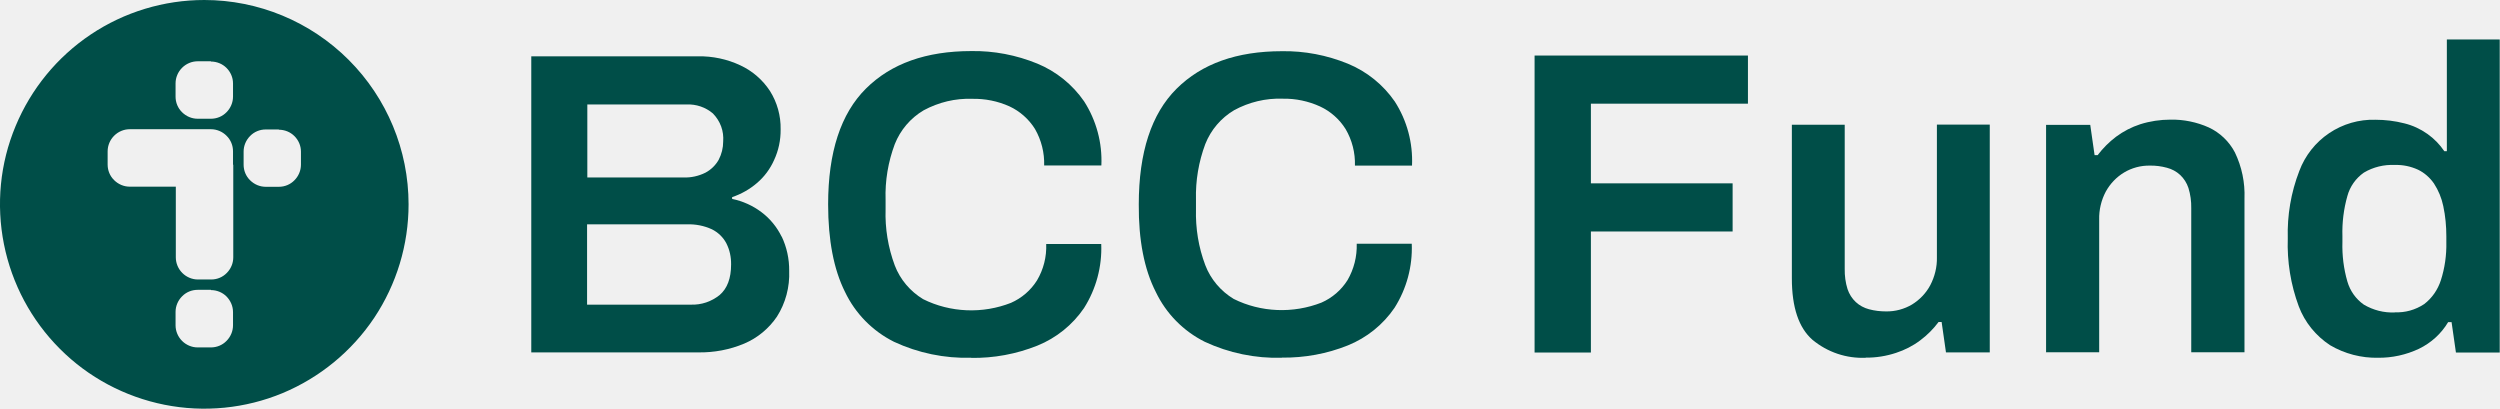
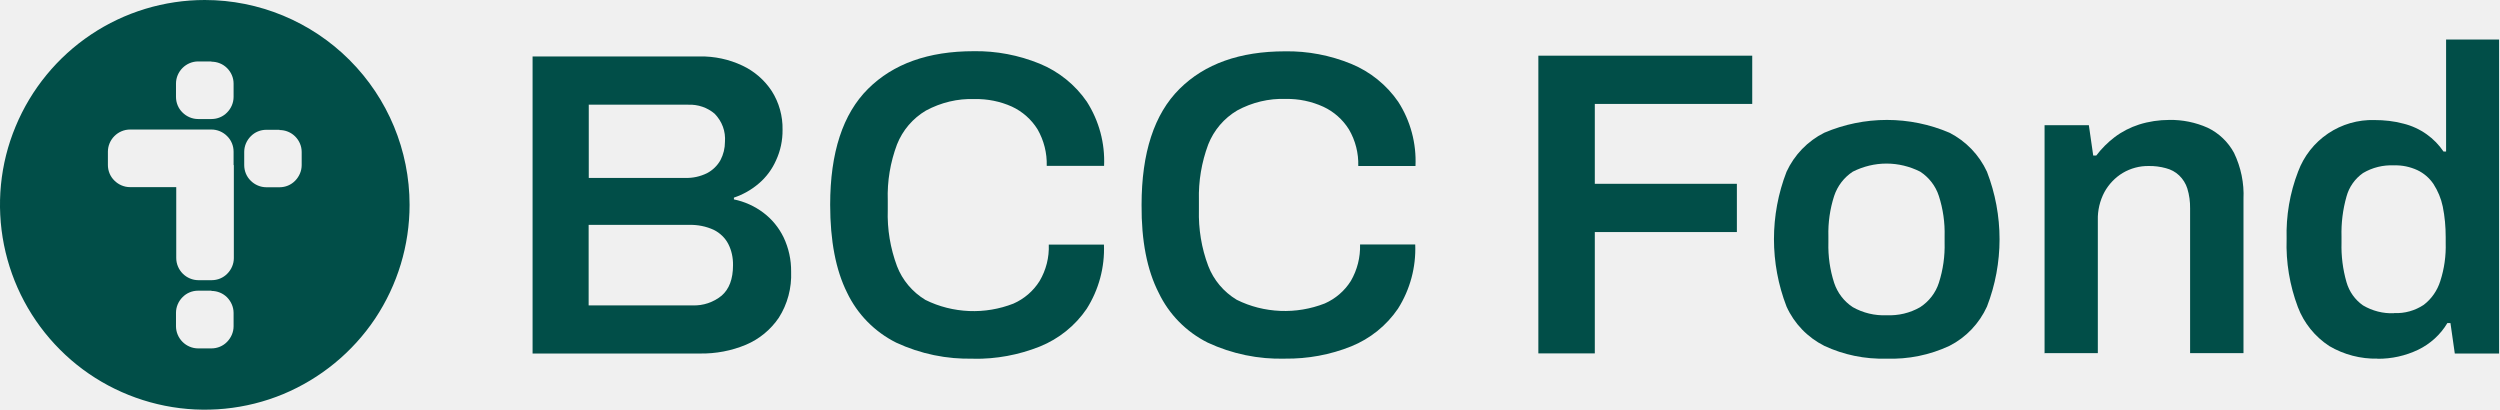
- <svg xmlns="http://www.w3.org/2000/svg" width="1223" height="200" viewBox="0 0 1223 200" fill="none">
-   <g clip-path="url(#clip0_950_20)">
-     <path d="M475.141 175.016C462.086 175.39 449.157 172.705 437.352 167.208C426.858 161.961 418.426 153.404 413.367 142.786C407.87 131.793 405.122 117.489 405.122 99.938C405.122 74.454 411.305 55.59 423.61 43.348C435.915 31.105 453.092 24.984 475.141 24.984C486.196 24.797 497.189 26.921 507.433 31.105C516.677 34.916 524.672 41.349 530.356 49.594C536.352 58.963 539.288 69.894 538.788 80.949H510.806C510.993 74.703 509.432 68.52 506.309 63.086C503.31 58.276 498.938 54.404 493.816 52.03C488.132 49.469 481.886 48.22 475.64 48.345C467.333 48.032 459.151 50.031 451.843 53.966C445.409 57.776 440.475 63.585 437.726 70.518C434.478 79.201 432.917 88.445 433.229 97.751V102.436C432.917 111.805 434.478 121.112 437.726 129.856C440.35 136.727 445.284 142.536 451.593 146.346C458.214 149.656 465.522 151.468 472.892 151.78C480.325 152.092 487.695 150.843 494.566 148.157C499.813 145.846 504.247 142.036 507.308 137.164C510.493 131.793 512.055 125.609 511.805 119.363H538.726C539.163 130.418 536.227 141.349 530.294 150.718C524.672 158.963 516.74 165.334 507.495 169.082C497.189 173.204 486.134 175.265 475.016 175.078L475.141 175.016Z" fill="#004E48" />
-     <path d="M627.108 175.016C614.116 175.39 601.187 172.705 589.382 167.208C578.888 161.961 570.456 153.404 565.397 142.786C559.775 131.793 556.964 117.489 557.089 100C557.089 74.516 563.273 55.653 575.578 43.41C587.883 31.168 605.059 25.047 627.108 25.047C638.164 24.86 649.157 26.983 659.4 31.168C668.645 34.978 676.64 41.412 682.324 49.657C688.32 58.963 691.255 69.956 690.756 81.012H662.836C663.023 74.766 661.462 68.582 658.276 63.148C655.278 58.339 650.906 54.466 645.784 52.093C640.038 49.469 633.791 48.157 627.483 48.282C619.176 47.97 610.993 49.969 603.748 53.904C597.314 57.714 592.38 63.523 589.632 70.456C586.384 79.138 584.822 88.382 585.072 97.689V102.311C584.822 111.68 586.321 120.987 589.632 129.731C592.255 136.602 597.189 142.411 603.498 146.221C610.119 149.532 617.364 151.343 624.797 151.655C632.167 151.968 639.6 150.718 646.471 148.033C651.718 145.721 656.152 141.911 659.213 137.039C662.336 131.668 663.898 125.484 663.71 119.238H690.631C691.068 130.294 688.132 141.224 682.199 150.593C676.577 158.838 668.645 165.209 659.4 168.957C649.157 173.079 638.164 175.078 627.108 174.953V175.016Z" fill="#004E48" />
-     <path d="M382.386 115.803C380.075 111.056 376.702 106.933 372.455 103.748C368.207 100.562 363.335 98.376 358.151 97.314V96.44C362.586 94.941 366.708 92.63 370.269 89.569C373.891 86.508 376.765 82.636 378.701 78.264C380.887 73.579 381.949 68.457 381.886 63.273C382.011 56.652 380.2 50.094 376.64 44.472C373.079 39.038 368.082 34.728 362.211 31.98C355.715 28.919 348.595 27.42 341.474 27.545H259.9V172.392H341.537C349.282 172.517 356.964 171.081 364.085 168.082C370.581 165.334 376.14 160.712 380.075 154.903C384.322 148.22 386.384 140.412 386.071 132.48C386.134 126.671 384.884 120.924 382.386 115.678V115.803ZM287.258 51.093H335.853C340.6 50.906 345.222 52.467 348.782 55.528C350.531 57.339 351.905 59.463 352.78 61.836C353.654 64.21 353.966 66.708 353.779 69.269C353.779 72.33 353.029 75.39 351.593 78.139C350.094 80.825 347.783 83.073 345.034 84.51C341.724 86.134 338.101 86.946 334.416 86.821H287.32V51.156L287.258 51.093ZM352.092 144.285C348.095 147.533 343.098 149.219 337.976 149.032H287.196V109.744H336.165C340.35 109.619 344.472 110.431 348.282 112.18C351.28 113.679 353.779 116.052 355.34 119.051C356.964 122.236 357.714 125.796 357.651 129.419C357.651 136.165 355.778 141.099 352.092 144.285Z" fill="#004E48" />
-     <path d="M199.875 99.938C199.875 119.738 194.004 139.038 183.073 155.465C172.08 171.893 156.465 184.697 138.226 192.317C119.988 199.875 99.875 201.874 80.45 198.001C61.087 194.129 43.223 184.635 29.294 170.643C15.303 156.652 5.809 138.851 1.936 119.488C-1.936 100.062 -5.52472e-07 79.95 7.62 61.711C15.178 43.473 27.983 27.858 44.41 16.864C60.837 5.871 80.2 0 99.938 0C126.421 0 151.843 10.556 170.581 29.294C189.319 48.032 199.875 73.454 199.875 99.938ZM103.186 29.981H96.69C93.816 29.981 91.068 31.168 89.069 33.167C87.071 35.166 85.884 37.914 85.884 40.787V47.283C85.884 50.156 87.008 52.904 89.069 54.903C91.068 56.902 93.816 58.089 96.69 58.089H103.186C106.059 58.089 108.807 56.964 110.806 54.903C112.804 52.904 113.991 50.156 113.991 47.283V40.787C113.991 37.914 112.804 35.228 110.806 33.229C108.807 31.23 106.059 30.106 103.186 30.106V29.981ZM136.415 63.335H129.981C127.108 63.335 124.36 64.46 122.361 66.521C120.362 68.52 119.176 71.268 119.176 74.141V80.575C119.176 83.448 120.3 86.196 122.361 88.195C124.36 90.194 127.108 91.38 129.981 91.38H136.415C139.288 91.38 142.036 90.256 144.035 88.195C146.034 86.196 147.22 83.448 147.22 80.575V74.141C147.22 71.268 146.034 68.582 144.035 66.583C142.036 64.585 139.288 63.46 136.415 63.46V63.335ZM103.186 141.786H96.69C93.816 141.786 91.068 142.911 89.069 144.972C87.071 146.971 85.884 149.719 85.884 152.592V159.151C85.884 162.024 87.071 164.772 89.069 166.771C91.068 168.77 93.816 169.956 96.69 169.956H103.186C106.059 169.956 108.807 168.832 110.806 166.771C112.804 164.772 113.991 162.024 113.991 159.151V152.655C113.991 149.781 112.804 147.096 110.806 145.034C108.807 143.036 106.059 141.911 103.186 141.911V141.786ZM113.991 80.512V74.016C113.991 71.143 112.867 68.395 110.806 66.396C108.807 64.397 106.059 63.211 103.186 63.211H63.46C60.587 63.211 57.839 64.397 55.84 66.396C53.841 68.395 52.655 71.143 52.655 74.016V80.512C52.655 83.385 53.779 86.134 55.84 88.132C57.839 90.131 60.587 91.318 63.46 91.318H86.009V125.921C86.009 128.795 87.195 131.543 89.194 133.542C91.193 135.54 93.941 136.727 96.814 136.727H103.31C106.184 136.727 108.932 135.603 110.931 133.542C112.929 131.543 114.116 128.795 114.116 125.921V80.637L113.991 80.512Z" fill="#004E48" />
-     <path d="M750.718 172.517V27.171H855.091V50.718H778.264V89.694H847.595V113.242H778.264V172.455H750.718V172.517Z" fill="#004E48" />
-     <path d="M912.805 175.016C903.31 175.453 894.004 172.33 886.633 166.209C879.95 160.337 876.577 150.344 876.577 136.227V61.024H902.436V131.543C902.374 134.853 902.811 138.226 903.81 141.412C904.622 143.848 905.996 146.034 907.87 147.783C909.682 149.469 911.93 150.656 914.304 151.28C917.052 152.03 919.925 152.342 922.736 152.342C927.171 152.405 931.543 151.218 935.353 148.969C939.101 146.658 942.224 143.41 944.285 139.538C946.471 135.353 947.658 130.606 947.533 125.859V60.962H973.392V172.392H951.968L949.844 157.527H948.345C945.784 160.962 942.786 163.96 939.35 166.521C935.79 169.207 931.73 171.268 927.483 172.642C922.736 174.204 917.739 175.016 912.742 174.953L912.805 175.016Z" fill="#004E48" />
-     <path d="M1000.94 172.517V61.087H1022.55L1024.67 75.89H1026.17C1028.73 72.517 1031.79 69.457 1035.17 66.896C1038.79 64.21 1042.79 62.149 1047.03 60.775C1051.78 59.275 1056.78 58.526 1061.77 58.526C1068.21 58.401 1074.64 59.713 1080.51 62.336C1086.01 64.897 1090.51 69.207 1093.32 74.578C1096.69 81.574 1098.31 89.319 1098 97.127V172.33H1071.96V101.811C1072.02 98.501 1071.58 95.128 1070.58 91.942C1069.77 89.507 1068.39 87.32 1066.52 85.572C1064.71 83.885 1062.46 82.698 1060.09 82.074C1057.34 81.324 1054.47 80.949 1051.66 81.012C1047.22 80.949 1042.85 82.136 1039.1 84.385C1035.35 86.633 1032.29 89.881 1030.17 93.691C1027.92 97.939 1026.8 102.686 1026.92 107.433V172.33H1001L1000.94 172.517Z" fill="#004E48" />
-     <path d="M1163.46 175.016C1155.22 175.203 1147.03 173.079 1139.91 168.894C1132.92 164.335 1127.48 157.651 1124.55 149.844C1120.61 139.225 1118.8 127.92 1119.18 116.615C1118.86 105.372 1120.74 94.191 1124.8 83.698C1127.61 76.14 1132.73 69.644 1139.41 65.147C1146.1 60.65 1154.03 58.339 1162.09 58.588C1166.83 58.588 1171.58 59.151 1176.2 60.337C1180.26 61.337 1184.07 63.086 1187.51 65.522C1190.76 67.833 1193.57 70.706 1195.75 73.954H1197V19.3H1222.86V172.455H1201.44L1199.31 157.589H1197.63C1194.25 163.273 1189.26 167.77 1183.32 170.643C1177.08 173.579 1170.27 175.078 1163.4 175.016H1163.46ZM1171.46 152.779C1176.58 153.029 1181.64 151.593 1185.88 148.782C1189.76 145.846 1192.57 141.724 1194.07 137.102C1196 131.106 1196.88 124.797 1196.75 118.488V115.678C1196.75 110.681 1196.31 105.746 1195.25 100.812C1194.44 96.877 1192.88 93.129 1190.69 89.756C1188.69 86.883 1186.01 84.51 1182.89 83.011C1179.33 81.387 1175.52 80.575 1171.58 80.7C1166.27 80.45 1161.02 81.699 1156.4 84.447C1152.47 87.195 1149.59 91.255 1148.34 95.878C1146.53 102.249 1145.72 108.869 1145.91 115.49V118.426C1145.72 124.922 1146.53 131.48 1148.34 137.726C1149.66 142.286 1152.47 146.284 1156.4 149.032C1160.96 151.718 1166.21 153.092 1171.52 152.842L1171.46 152.779Z" fill="#004E48" />
+ <svg xmlns="http://www.w3.org/2000/svg" width="1220" height="200" viewBox="0 0 1220 200" fill="none">
+   <g clip-path="url(#clip0_39_778)">
+     <path d="M475.141 175.016C462.086 175.39 449.157 172.705 437.352 167.208C426.858 161.961 418.426 153.404 413.367 142.786C407.87 131.793 405.122 117.489 405.122 99.938C405.122 74.454 411.305 55.59 423.61 43.348C435.915 31.106 453.092 24.984 475.141 24.984C486.196 24.797 497.189 26.921 507.433 31.106C516.677 34.916 524.672 41.349 530.356 49.594C536.352 58.963 539.288 69.894 538.788 80.949H510.806C510.993 74.703 509.432 68.52 506.309 63.086C503.31 58.276 498.938 54.404 493.816 52.03C488.132 49.469 481.886 48.22 475.64 48.345C467.333 48.032 459.151 50.031 451.843 53.966C445.409 57.776 440.475 63.585 437.726 70.518C434.478 79.201 432.917 88.445 433.229 97.751V102.436C432.917 111.805 434.478 121.112 437.726 129.856C440.35 136.727 445.284 142.536 451.593 146.346C458.214 149.656 465.522 151.468 472.892 151.78C480.325 152.092 487.695 150.843 494.566 148.157C499.813 145.846 504.247 142.036 507.308 137.164C510.493 131.793 512.055 125.609 511.805 119.363H538.726C539.163 130.419 536.227 141.349 530.294 150.718C524.672 158.963 516.74 165.334 507.495 169.082C497.189 173.204 486.134 175.265 475.016 175.078L475.141 175.016Z" fill="#014E48" />
+     <path d="M627.108 175.016C614.116 175.39 601.187 172.705 589.382 167.208C578.888 161.961 570.456 153.404 565.397 142.786C559.775 131.793 556.964 117.489 557.089 100C557.089 74.516 563.273 55.653 575.578 43.41C587.883 31.168 605.059 25.047 627.108 25.047C638.164 24.86 649.157 26.983 659.4 31.168C668.645 34.978 676.64 41.412 682.324 49.657C688.32 58.963 691.255 69.956 690.756 81.012H662.836C663.023 74.766 661.462 68.582 658.276 63.148C655.278 58.339 650.906 54.466 645.784 52.092C640.037 49.469 633.791 48.157 627.483 48.282C619.175 47.97 610.993 49.969 603.748 53.904C597.314 57.714 592.38 63.523 589.631 70.456C586.384 79.138 584.822 88.382 585.072 97.689V102.374C584.822 111.743 586.321 121.049 589.631 129.794C592.255 136.665 597.189 142.473 603.498 146.284C610.119 149.594 617.364 151.405 624.797 151.718C632.167 152.03 639.6 150.781 646.471 148.095C651.718 145.784 656.152 141.974 659.213 137.102C662.336 131.73 663.898 125.547 663.71 119.3H690.631C691.068 130.356 688.132 141.287 682.199 150.656C676.577 158.901 668.645 165.272 659.4 169.019C649.157 173.142 638.164 175.141 627.108 175.016V175.016Z" fill="#014E48" />
+     <path d="M382.386 115.803C380.075 111.056 376.702 106.933 372.455 103.748C368.207 100.562 363.335 98.376 358.151 97.314V96.44C362.586 94.941 366.708 92.63 370.269 89.569C373.891 86.508 376.765 82.636 378.701 78.264C380.887 73.579 381.949 68.457 381.886 63.273C382.011 56.652 380.2 50.094 376.64 44.472C373.079 39.038 368.082 34.728 362.211 31.98C355.715 28.919 348.595 27.42 341.474 27.545H259.9V172.517H341.537C349.282 172.642 356.964 171.205 364.085 168.207C370.581 165.459 376.14 160.837 380.075 155.028C384.322 148.345 386.383 140.537 386.071 132.605C386.134 126.796 384.884 121.049 382.386 115.803V115.803ZM287.258 51.093H335.853C340.6 50.906 345.222 52.467 348.782 55.528C350.531 57.339 351.905 59.463 352.779 61.836C353.654 64.21 353.966 66.708 353.779 69.269C353.779 72.33 353.029 75.39 351.593 78.139C350.094 80.825 347.783 83.073 345.034 84.51C341.724 86.134 338.101 86.946 334.416 86.821H287.32V51.156L287.258 51.093ZM352.155 144.285C348.157 147.533 343.16 149.219 338.039 149.032H287.258V109.744H336.227C340.412 109.619 344.535 110.431 348.345 112.18C351.343 113.679 353.841 116.052 355.403 119.051C357.027 122.236 357.776 125.796 357.714 129.419C357.714 136.165 355.84 141.099 352.155 144.285V144.285Z" fill="#014E48" />
+     <path d="M199.875 99.938C199.875 119.738 194.004 139.038 183.073 155.465C172.08 171.893 156.465 184.697 138.226 192.317C119.987 199.875 99.875 201.874 80.45 198.001C61.087 194.129 43.223 184.635 29.294 170.643C15.303 156.652 5.809 138.851 1.936 119.488C-1.936 100.062 -5.52827e-07 79.95 7.62 61.711C15.178 43.473 27.983 27.858 44.41 16.864C60.837 5.871 80.2 0 99.938 0C126.421 0 151.843 10.556 170.581 29.294C189.319 48.032 199.875 73.454 199.875 99.938ZM103.186 29.981H96.69C93.816 29.981 91.068 31.168 89.069 33.167C87.071 35.166 85.884 37.914 85.884 40.787V47.283C85.884 50.156 87.008 52.904 89.069 54.903C91.068 56.902 93.816 58.089 96.69 58.089H103.186C106.059 58.089 108.807 56.964 110.806 54.903C112.804 52.904 113.991 50.156 113.991 47.283V40.787C113.991 37.914 112.804 35.228 110.806 33.229C108.807 31.23 106.059 30.106 103.186 30.106V29.981ZM136.415 63.335H129.981C127.108 63.335 124.36 64.46 122.361 66.521C120.362 68.52 119.176 71.268 119.176 74.141V80.575C119.176 83.448 120.3 86.196 122.361 88.195C124.36 90.194 127.108 91.38 129.981 91.38H136.415C139.288 91.38 142.036 90.256 144.035 88.195C146.034 86.134 147.22 83.448 147.22 80.575V74.141C147.22 71.268 146.034 68.582 144.035 66.583C142.036 64.585 139.288 63.46 136.415 63.46V63.335ZM103.186 141.849H96.69C93.816 141.849 91.068 142.973 89.069 145.034C87.071 147.033 85.884 149.781 85.884 152.655V159.213C85.884 162.086 87.071 164.834 89.069 166.833C91.068 168.832 93.816 170.019 96.69 170.019H103.186C106.059 170.019 108.807 168.894 110.806 166.833C112.804 164.772 113.991 162.086 113.991 159.213V152.717C113.991 149.844 112.804 147.158 110.806 145.097C108.807 143.098 106.059 141.974 103.186 141.974V141.849V141.849ZM113.991 80.512V74.016C113.991 71.143 112.867 68.395 110.806 66.396C108.807 64.397 106.059 63.211 103.186 63.211H63.46C60.587 63.211 57.839 64.397 55.84 66.396C53.841 68.395 52.655 71.143 52.655 74.016V80.512C52.655 83.385 53.779 86.134 55.84 88.132C57.839 90.131 60.587 91.318 63.46 91.318H86.009V125.921C86.009 128.795 87.195 131.543 89.194 133.542C91.193 135.54 93.941 136.727 96.814 136.727H103.31C106.184 136.727 108.932 135.603 110.931 133.542C112.929 131.543 114.116 128.795 114.116 125.921V80.637L113.991 80.512Z" fill="#014E48" />
+     <path d="M750.718 172.517V27.171H855.091V50.718H778.264V89.694H847.595V113.242H778.264V172.455H750.718V172.517Z" fill="#014E48" />
+     <path d="M920.612 175.016C910.119 175.328 899.75 173.204 890.256 168.77C882.074 164.647 875.578 157.901 871.83 149.594C863.648 128.42 863.648 104.934 871.83 83.823C875.64 75.578 882.136 68.832 890.256 64.772C899.938 60.65 910.306 58.526 920.8 58.526C931.293 58.526 941.724 60.65 951.343 64.772C959.4 68.894 965.834 75.578 969.644 83.823C977.826 104.997 977.826 128.482 969.644 149.594C965.896 157.839 959.463 164.647 951.343 168.77C941.724 173.267 931.231 175.39 920.612 175.016V175.016ZM920.612 153.841C926.359 154.091 932.043 152.78 937.039 149.906C941.349 147.096 944.597 142.911 946.159 138.039C948.22 131.668 949.157 124.984 948.969 118.301V115.365C949.157 108.682 948.22 101.999 946.159 95.628C944.597 90.756 941.349 86.571 937.039 83.76C931.918 81.199 926.359 79.825 920.612 79.825C914.866 79.825 909.307 81.199 904.185 83.76C899.875 86.571 896.69 90.756 895.066 95.628C893.004 101.999 892.068 108.682 892.255 115.365V118.301C892.068 124.984 893.004 131.668 895.066 138.039C896.69 142.911 899.875 147.096 904.185 149.906C909.182 152.717 914.866 154.091 920.612 153.841Z" fill="#014E48" />
+     <path d="M997.751 172.517V61.087H1019.36L1021.49 75.89H1022.99C1025.55 72.517 1028.61 69.457 1031.98 66.896C1035.54 64.21 1039.6 62.149 1043.85 60.775C1048.59 59.276 1053.59 58.526 1058.59 58.526C1065.02 58.401 1071.46 59.713 1077.33 62.336C1082.82 64.959 1087.32 69.269 1090.19 74.578C1093.57 81.574 1095.19 89.382 1094.82 97.127V172.33H1068.77V101.811C1068.83 98.501 1068.39 95.128 1067.4 91.942C1066.65 89.569 1065.27 87.383 1063.46 85.634C1061.65 83.885 1059.4 82.698 1056.96 82.074C1054.22 81.324 1051.34 80.949 1048.53 81.012C1044.1 80.949 1039.73 82.136 1035.92 84.385C1032.17 86.633 1029.11 89.881 1026.98 93.691C1024.73 97.939 1023.61 102.686 1023.74 107.433V172.33H997.876L997.751 172.517Z" fill="#014E48" />
+     <path d="M1160.27 175.016C1152.03 175.203 1143.85 173.079 1136.73 168.894C1129.73 164.335 1124.3 157.651 1121.36 149.844C1117.36 139.225 1115.49 127.92 1115.87 116.615C1115.55 105.372 1117.43 94.191 1121.49 83.698C1124.3 76.14 1129.42 69.644 1136.1 65.147C1142.79 60.65 1150.72 58.339 1158.78 58.588C1163.52 58.588 1168.27 59.088 1172.89 60.337C1176.95 61.337 1180.76 63.086 1184.2 65.522C1187.45 67.833 1190.26 70.706 1192.44 73.954H1193.69V19.3H1219.55V172.517H1197.94L1195.82 157.651H1194.32C1190.94 163.335 1185.95 167.833 1180.01 170.706C1173.83 173.641 1167.08 175.141 1160.21 175.078L1160.27 175.016ZM1168.33 152.78C1173.45 153.029 1178.51 151.593 1182.76 148.782C1186.63 145.846 1189.44 141.724 1190.88 137.102C1192.82 131.106 1193.69 124.797 1193.5 118.488V115.678C1193.5 110.681 1193.07 105.746 1192.07 100.812C1191.26 96.877 1189.69 93.129 1187.51 89.756C1185.51 86.821 1182.82 84.51 1179.64 83.011C1176.08 81.387 1172.27 80.575 1168.33 80.7C1163.02 80.45 1157.78 81.699 1153.15 84.447C1149.22 87.195 1146.35 91.255 1145.1 95.878C1143.29 102.249 1142.47 108.869 1142.66 115.49V118.426C1142.47 124.922 1143.29 131.418 1145.1 137.726C1146.41 142.286 1149.22 146.284 1153.15 149.032C1157.71 151.718 1162.96 153.092 1168.27 152.842L1168.33 152.78Z" fill="#014E48" />
  </g>
  <defs>
-     <clipPath id="clip0_950_20">
-       <rect width="1222.86" height="200" fill="white" />
+     <clipPath id="clip0_39_778">
+       <rect width="1219.61" height="200" fill="white" />
    </clipPath>
  </defs>
</svg>
